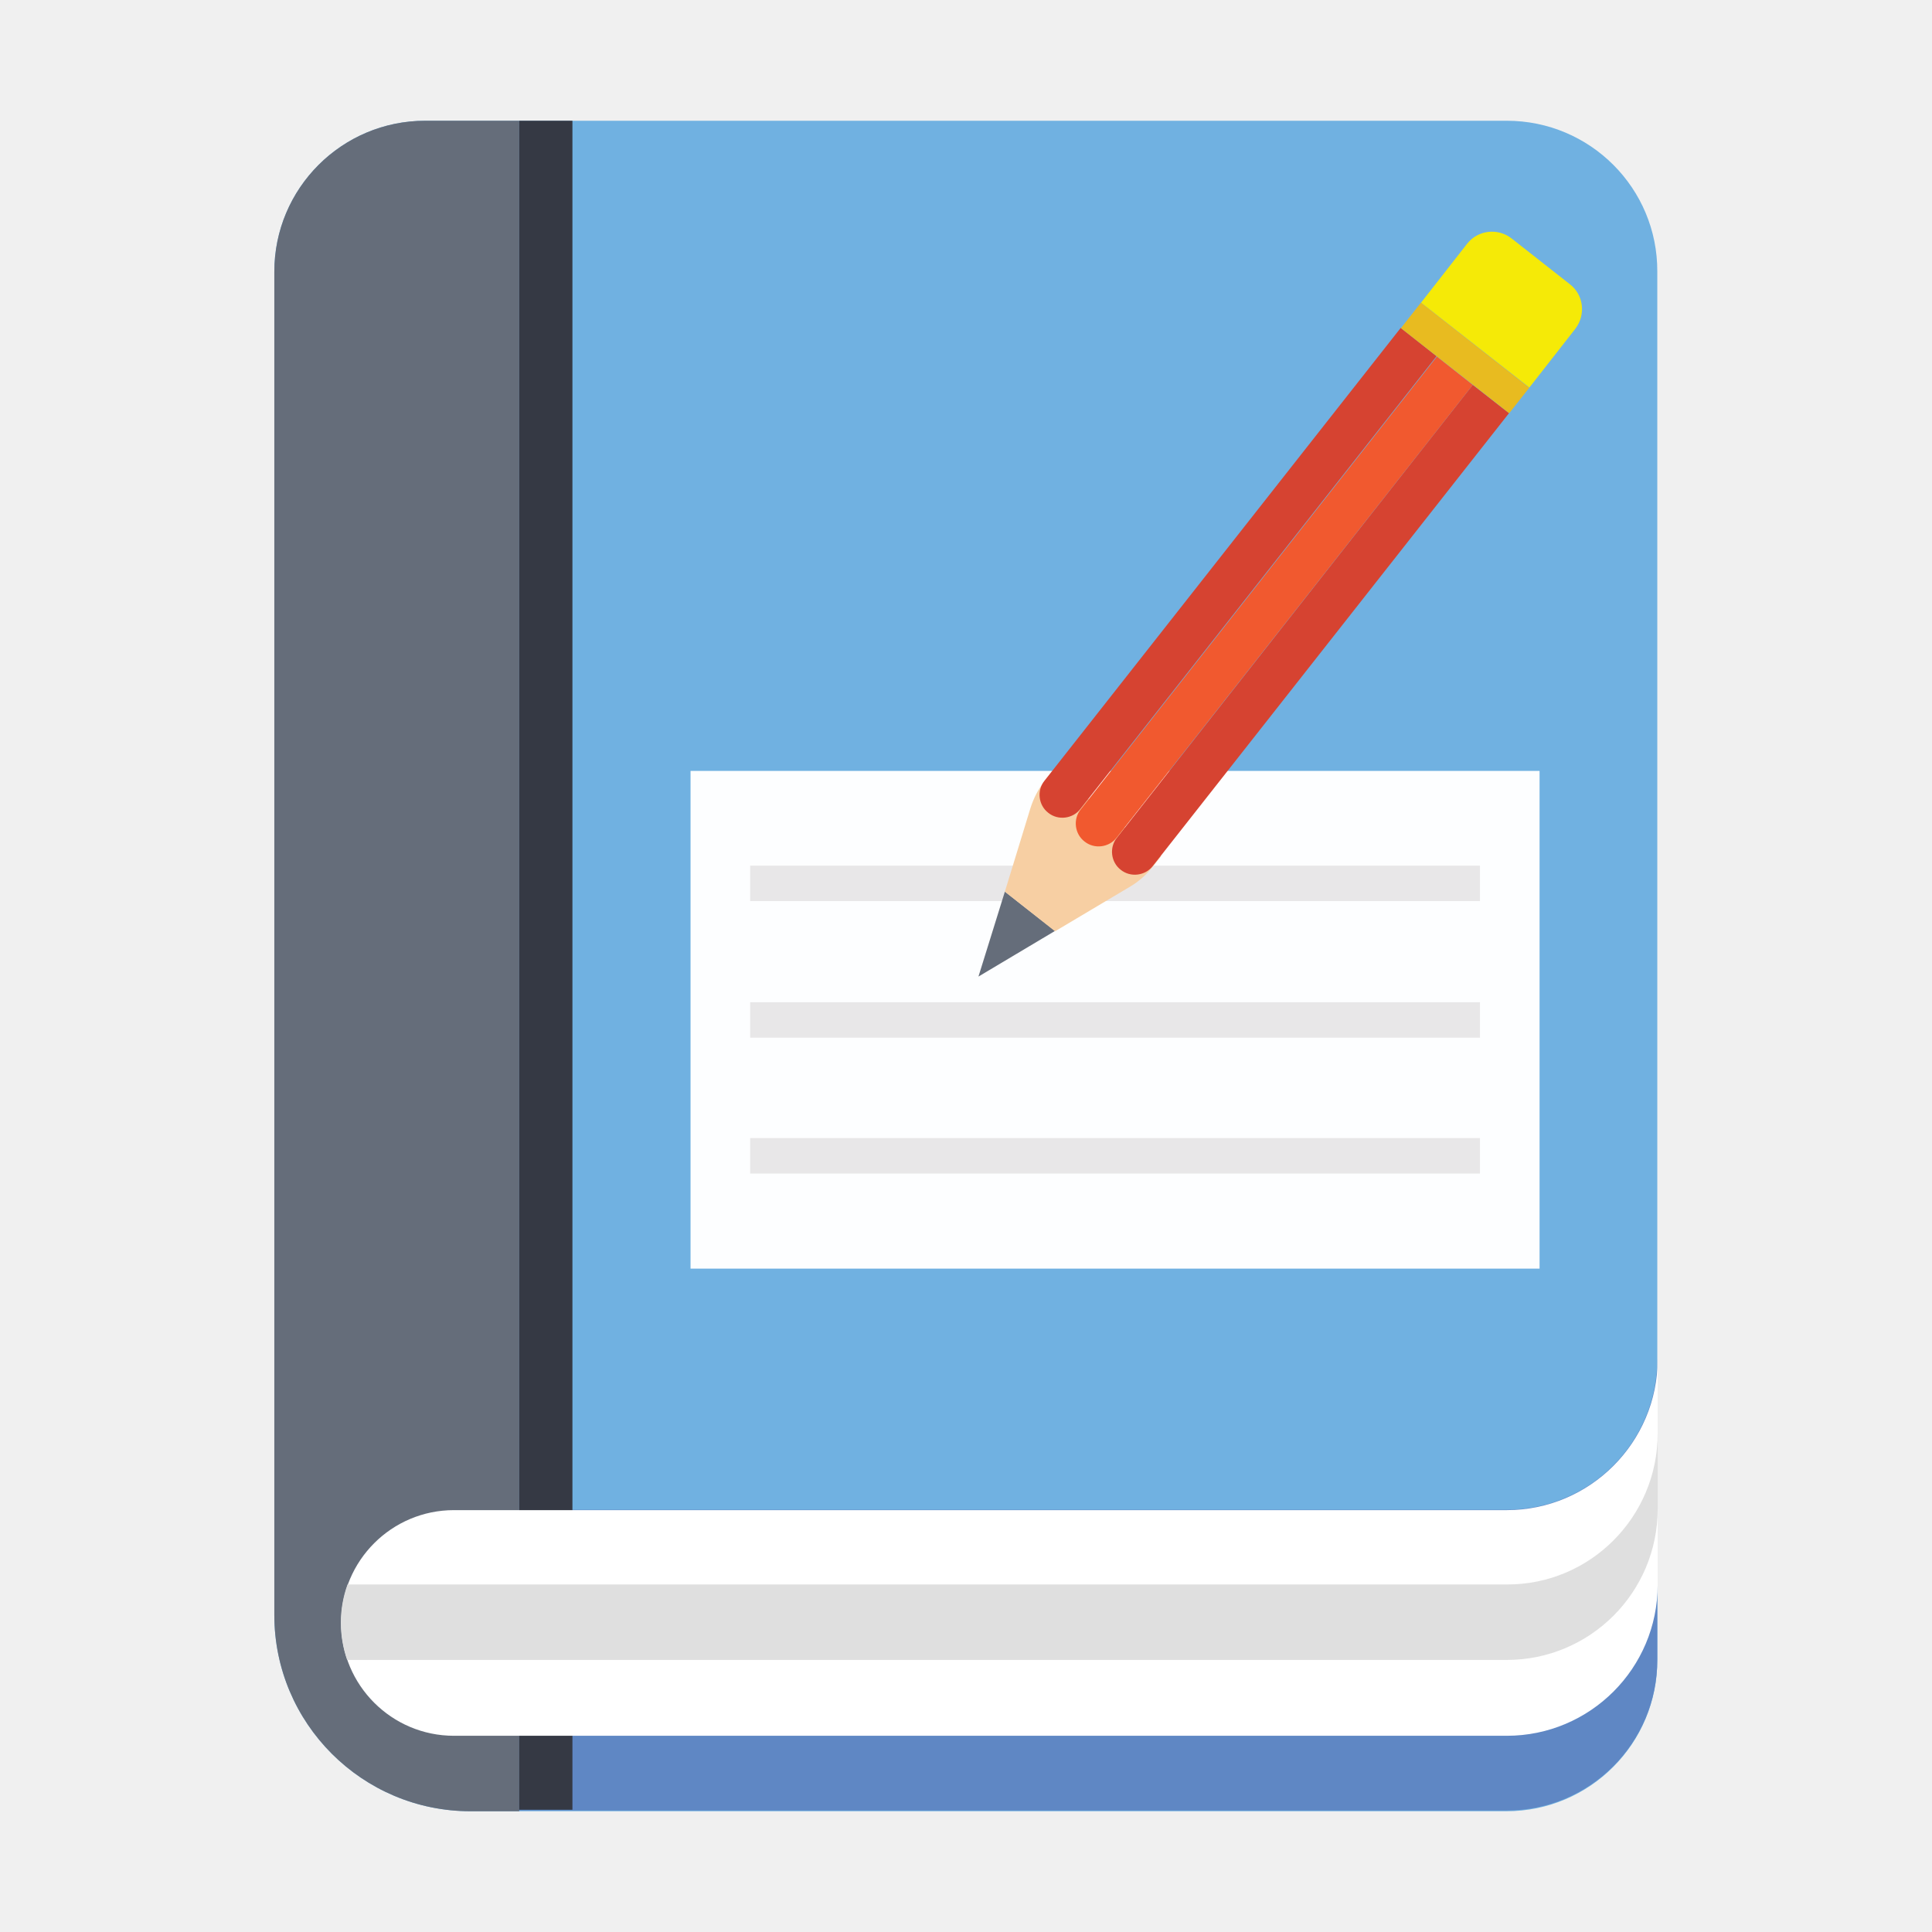
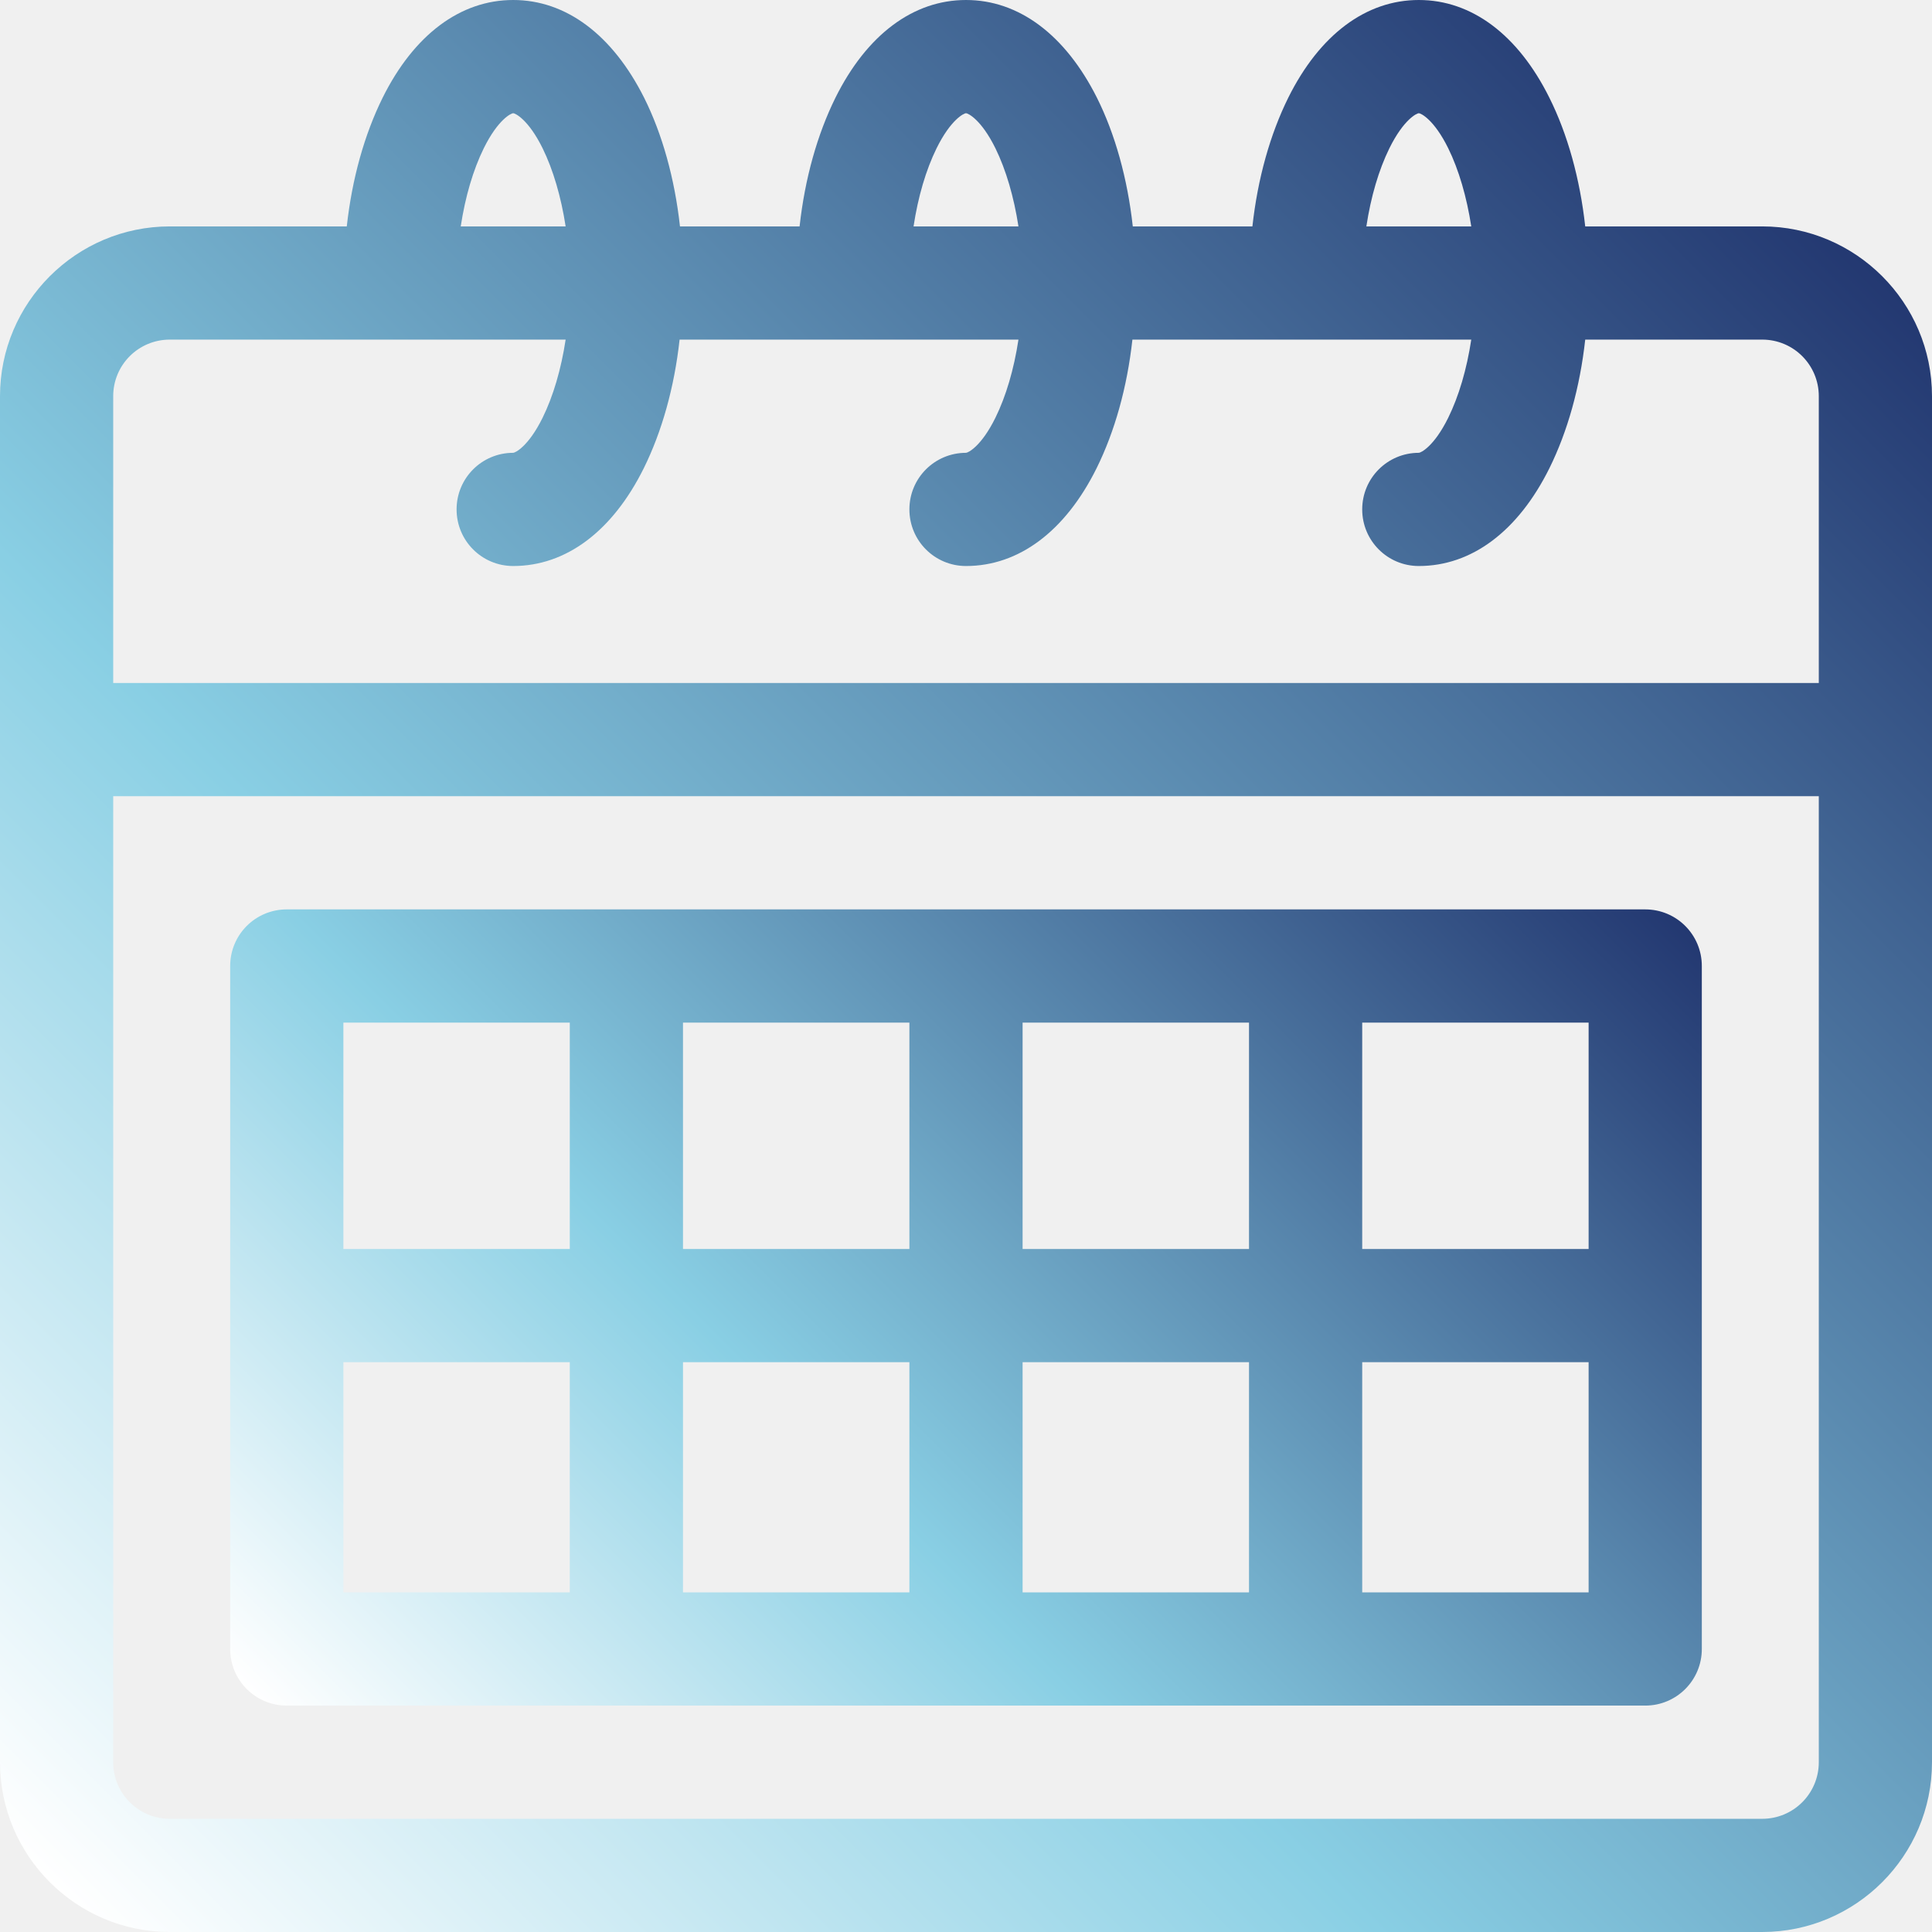
- <svg xmlns="http://www.w3.org/2000/svg" version="1.1" id="Capa_1" x="0px" y="0px" viewBox="0 0 512 512" style="enable-background:new 0 0 512 512;" xml:space="preserve">
+ <svg xmlns="http://www.w3.org/2000/svg" version="1.1" x="0px" y="0px" viewBox="0 0 512 512" style="enable-background:new 0 0 512 512;" xml:space="preserve">
  <style type="text/css">
- 	.st0{fill:#70B1E1;}
- 	.st1{fill:#5F87C4;}
- 	.st2{fill:#656D7A;}
- 	.st3{fill:#353944;}
- 	.st4{fill:#FFFFFF;}
- 	.st5{fill:#DFDFDF;}
- 	.st6{fill:#FDFEFF;}
- 	.st7{fill:#E8E7E8;}
- 	.st8{fill:#F7CFA3;}
- 	.st9{fill:#D64331;}
- 	.st10{fill:#F1592F;}
- 	.st11{fill:#E8BB20;}
- 	.st12{fill:#F5EA07;}
+ 	.st0{display:none;}
+ 	.st1{display:inline;fill:#70B1E1;}
+ 	.st2{display:inline;fill:#5F87C4;}
+ 	.st3{display:inline;fill:#656D7A;}
+ 	.st4{display:inline;fill:#353944;}
+ 	.st5{display:inline;fill:#FFFFFF;}
+ 	.st6{display:inline;fill:#DFDFDF;}
+ 	.st7{display:inline;fill:#FDFEFF;}
+ 	.st8{display:inline;}
+ 	.st9{fill:#E8E7E8;}
+ 	.st10{display:inline;fill:#F7CFA3;}
+ 	.st11{display:inline;fill:#D64331;}
+ 	.st12{display:inline;fill:#F1592F;}
+ 	.st13{display:inline;fill:#E8BB20;}
+ 	.st14{display:inline;fill:#F5EA07;}
+ 	.st15{fill:url(#SVGID_1_);}
+ 	.st16{fill:url(#SVGID_2_);}
+ 	.st17{fill:url(#SVGID_3_);}
</style>
-   <path class="st0" d="M399.3,32H112.7c-22.1,0-40,17.9-40,40v356c0,28.7,23.3,52,52,52h274.5c22.1,0,40-17.9,40-40V72  C439.3,49.9,421.4,32,399.3,32z" />
-   <path class="st1" d="M399.3,479.8H123.6v-79.7h275.6c22.2,0,40-17.9,40-40v79.6C439.3,461.9,421.3,479.8,399.3,479.8z" />
-   <path class="st2" d="M112.7,32c-22.1,0-40,17.9-40,40v356c0,28.7,23.3,52,52,52h12.9V32H112.7z" />
-   <rect x="137.6" y="32" class="st3" width="14.1" height="447.6" />
-   <path class="st4" d="M399.3,400.2h-279c-16.5,0-29.9,13.4-29.9,29.9s13.4,29.9,29.9,29.9h279c22.1,0,40-17.9,40-40v-59.8  C439.3,382.2,421.4,400.2,399.3,400.2z" />
-   <path class="st5" d="M439.3,379.9v20c0,22.1-17.9,40-40,40H92c-2.2-6.3-2.3-13.4,0.1-20h307.2C421.4,420,439.3,402,439.3,379.9z" />
-   <rect x="183" y="204.3" class="st6" width="225" height="131.9" />
-   <g>
-     <rect x="198.8" y="229.4" class="st7" width="193.4" height="9.4" />
-     <rect x="198.8" y="265.6" class="st7" width="193.4" height="9.4" />
-     <rect x="198.8" y="301.6" class="st7" width="193.4" height="9.4" />
+   <g id="Capa_1" class="st0">
+     <path class="st1" d="M399.3,32H112.7c-22.1,0-40,17.9-40,40v356c0,28.7,23.3,52,52,52h274.5c22.1,0,40-17.9,40-40V72   C439.3,49.9,421.4,32,399.3,32z" />
+     <path class="st2" d="M399.3,479.8H123.6v-79.7h275.6c22.2,0,40-17.9,40-40v79.6C439.3,461.9,421.3,479.8,399.3,479.8z" />
+     <path class="st3" d="M112.7,32c-22.1,0-40,17.9-40,40v356c0,28.7,23.3,52,52,52h12.9V32H112.7z" />
+     <rect x="137.6" y="32" class="st4" width="14.1" height="447.6" />
+     <path class="st5" d="M399.3,400.2h-279c-16.5,0-29.9,13.4-29.9,29.9s13.4,29.9,29.9,29.9h279c22.1,0,40-17.9,40-40v-59.8   C439.3,382.2,421.4,400.2,399.3,400.2z" />
+     <path class="st6" d="M439.3,379.9v20c0,22.1-17.9,40-40,40H92c-2.2-6.3-2.3-13.4,0.1-20h307.2C421.4,420,439.3,402,439.3,379.9z" />
+     <rect x="183" y="204.3" class="st7" width="225" height="131.9" />
+     <g class="st8">
+       <rect x="198.8" y="229.4" class="st9" width="193.4" height="9.4" />
+       <rect x="198.8" y="265.6" class="st9" width="193.4" height="9.4" />
+       <rect x="198.8" y="301.6" class="st9" width="193.4" height="9.4" />
+     </g>
+     <polygon class="st3" points="266.3,236.3 259.3,258.8 279.6,246.7  " />
+     <path class="st10" d="M279,204.3l-2.3,2.9c-1.6,2-2.8,4.4-3.6,6.9l-6.8,22.2l13.3,10.5l20-11.9c2.2-1.3,4.2-3.1,5.8-5.1l2.3-2.9   L279,204.3z" />
+     <path class="st11" d="M390.3,102L296,222c-2.1,2.6-1.6,6.5,1,8.5c2.6,2.1,6.5,1.6,8.5-1l94.4-120L390.3,102z" />
+     <path class="st12" d="M380.8,94.5l-94.4,120c-2.1,2.6-1.6,6.5,1,8.5c2.6,2.1,6.5,1.6,8.5-1l94.4-120L380.8,94.5z" />
+     <path class="st11" d="M371.2,86.9l-94.4,120c-2.1,2.6-1.6,6.5,1,8.5c2.6,2.1,6.5,1.6,8.5-1l94.4-120L371.2,86.9z" />
+     <rect x="384" y="76.6" transform="matrix(0.618 -0.7862 0.7862 0.618 73.7449 341.4826)" class="st13" width="8.6" height="36.5" />
+     <path class="st14" d="M416,75.3l-15.4-12.1c-3.7-2.9-9-2.2-11.8,1.4l-12.2,15.6l28.7,22.5l12.2-15.6   C420.3,83.4,419.7,78.1,416,75.3z" />
  </g>
-   <polygon class="st2" points="266.3,236.3 259.3,258.8 279.6,246.7 " />
-   <path class="st8" d="M279,204.3l-2.3,2.9c-1.6,2-2.8,4.4-3.6,6.9l-6.8,22.2l13.3,10.5l20-11.9c2.2-1.3,4.2-3.1,5.8-5.1l2.3-2.9  L279,204.3z" />
-   <path class="st9" d="M390.3,102L296,222c-2.1,2.6-1.6,6.5,1,8.5c2.6,2.1,6.5,1.6,8.5-1l94.4-120L390.3,102z" />
-   <path class="st10" d="M380.8,94.5l-94.4,120c-2.1,2.6-1.6,6.5,1,8.5c2.6,2.1,6.5,1.6,8.5-1l94.4-120L380.8,94.5z" />
-   <path class="st9" d="M371.2,86.9l-94.4,120c-2.1,2.6-1.6,6.5,1,8.5c2.6,2.1,6.5,1.6,8.5-1l94.4-120L371.2,86.9z" />
-   <rect x="383.9" y="76.6" transform="matrix(0.618 -0.7862 0.7862 0.618 73.7832 341.4425)" class="st11" width="8.6" height="36.5" />
-   <path class="st12" d="M416,75.3l-15.4-12.1c-3.7-2.9-9-2.2-11.8,1.4l-12.2,15.6l28.7,22.5l12.2-15.6C420.3,83.4,419.7,78.1,416,75.3  z" />
+   <g id="Capa_2">
+     <linearGradient id="SVGID_1_" gradientUnits="userSpaceOnUse" x1="28.195" y1="513.805" x2="483.805" y2="58.195">
+       <stop offset="0" style="stop-color:#FFFFFF" />
+       <stop offset="0.372" style="stop-color:#89CFE4" />
+       <stop offset="1" style="stop-color:#233871" />
+     </linearGradient>
+     <path class="st15" d="M467,60h-46.9c-1.4-12.7-4.7-24.5-9.5-34.1C402.3,9.2,390,0,376,0s-26.3,9.2-34.6,25.9   c-4.8,9.7-8.1,21.4-9.5,34.1h-31.7c-1.4-12.7-4.7-24.5-9.5-34.1C282.3,9.2,270,0,256,0s-26.3,9.2-34.6,25.9   c-4.8,9.7-8.1,21.4-9.5,34.1h-31.7c-1.4-12.7-4.7-24.5-9.5-34.1C162.3,9.2,150,0,136,0s-26.3,9.2-34.6,25.9   c-4.8,9.7-8.1,21.4-9.5,34.1H45C20.2,60,0,80.2,0,105v362c0,24.8,20.2,45,45,45h422c24.8,0,45-20.2,45-45V105   C512,80.2,491.8,60,467,60z M368.2,39.3c3.8-7.7,7.3-9.3,7.8-9.3s4,1.6,7.8,9.3c2.8,5.7,4.9,12.9,6.1,20.7h-27.8   C363.3,52.1,365.4,45,368.2,39.3z M248.2,39.3c3.8-7.7,7.3-9.3,7.8-9.3s4,1.6,7.8,9.3c2.8,5.7,4.9,12.9,6.1,20.7h-27.8   C243.3,52.1,245.4,45,248.2,39.3z M128.2,39.3c3.8-7.7,7.3-9.3,7.8-9.3s4,1.6,7.8,9.3c2.8,5.7,4.9,12.9,6.1,20.7h-27.8   C123.3,52.1,125.4,45,128.2,39.3z M45,90h104.9c-1.2,7.9-3.3,15-6.1,20.7c-3.8,7.7-7.3,9.3-7.8,9.3c-8.3,0-15,6.7-15,15   s6.7,15,15,15c14,0,26.3-9.2,34.6-25.9c4.8-9.7,8.1-21.4,9.5-34.1h89.8c-1.2,7.9-3.3,15-6.1,20.7c-3.8,7.7-7.3,9.3-7.8,9.3   c-8.3,0-15,6.7-15,15s6.7,15,15,15c14,0,26.3-9.2,34.6-25.9c4.8-9.7,8.1-21.4,9.5-34.1h89.8c-1.2,7.9-3.3,15-6.1,20.7   c-3.8,7.7-7.3,9.3-7.8,9.3c-8.3,0-15,6.7-15,15s6.7,15,15,15c14,0,26.3-9.2,34.6-25.9c4.8-9.7,8.1-21.4,9.5-34.1H467   c8.3,0,15,6.7,15,15v76H30v-76C30,96.7,36.7,90,45,90z M467,482H45c-8.3,0-15-6.7-15-15V211h452v256C482,475.3,475.3,482,467,482z" />
+     <linearGradient id="SVGID_2_" gradientUnits="userSpaceOnUse" x1="110.143" y1="492.357" x2="401.857" y2="200.643">
+       <stop offset="0" style="stop-color:#FFFFFF" />
+       <stop offset="0.372" style="stop-color:#89CFE4" />
+       <stop offset="1" style="stop-color:#233871" />
+     </linearGradient>
+     <path class="st16" d="M436,241H76c-8.3,0-15,6.7-15,15v181c0,8.3,6.7,15,15,15h360c8.3,0,15-6.7,15-15V256   C451,247.7,444.3,241,436,241z M421,331h-60v-60h60V331z M241,361v61h-60v-61H241z M181,331v-60h60v60H181z M271,361h60v61h-60V361   z M271,331v-60h60v60H271z M151,271v60H91v-60H151z M91,361h60v61H91V361z M361,422v-61h60v61H361z" />
+     <linearGradient id="SVGID_3_" gradientUnits="userSpaceOnUse" x1="-227" y1="288" x2="-31" y2="92">
+       <stop offset="0" style="stop-color:#FFFFFF" />
+       <stop offset="0.372" style="stop-color:#89CFE4" />
+       <stop offset="1" style="stop-color:#233871" />
+     </linearGradient>
+     <rect x="-218.5" y="83.5" class="st17" width="179" height="213" />
+   </g>
</svg>
